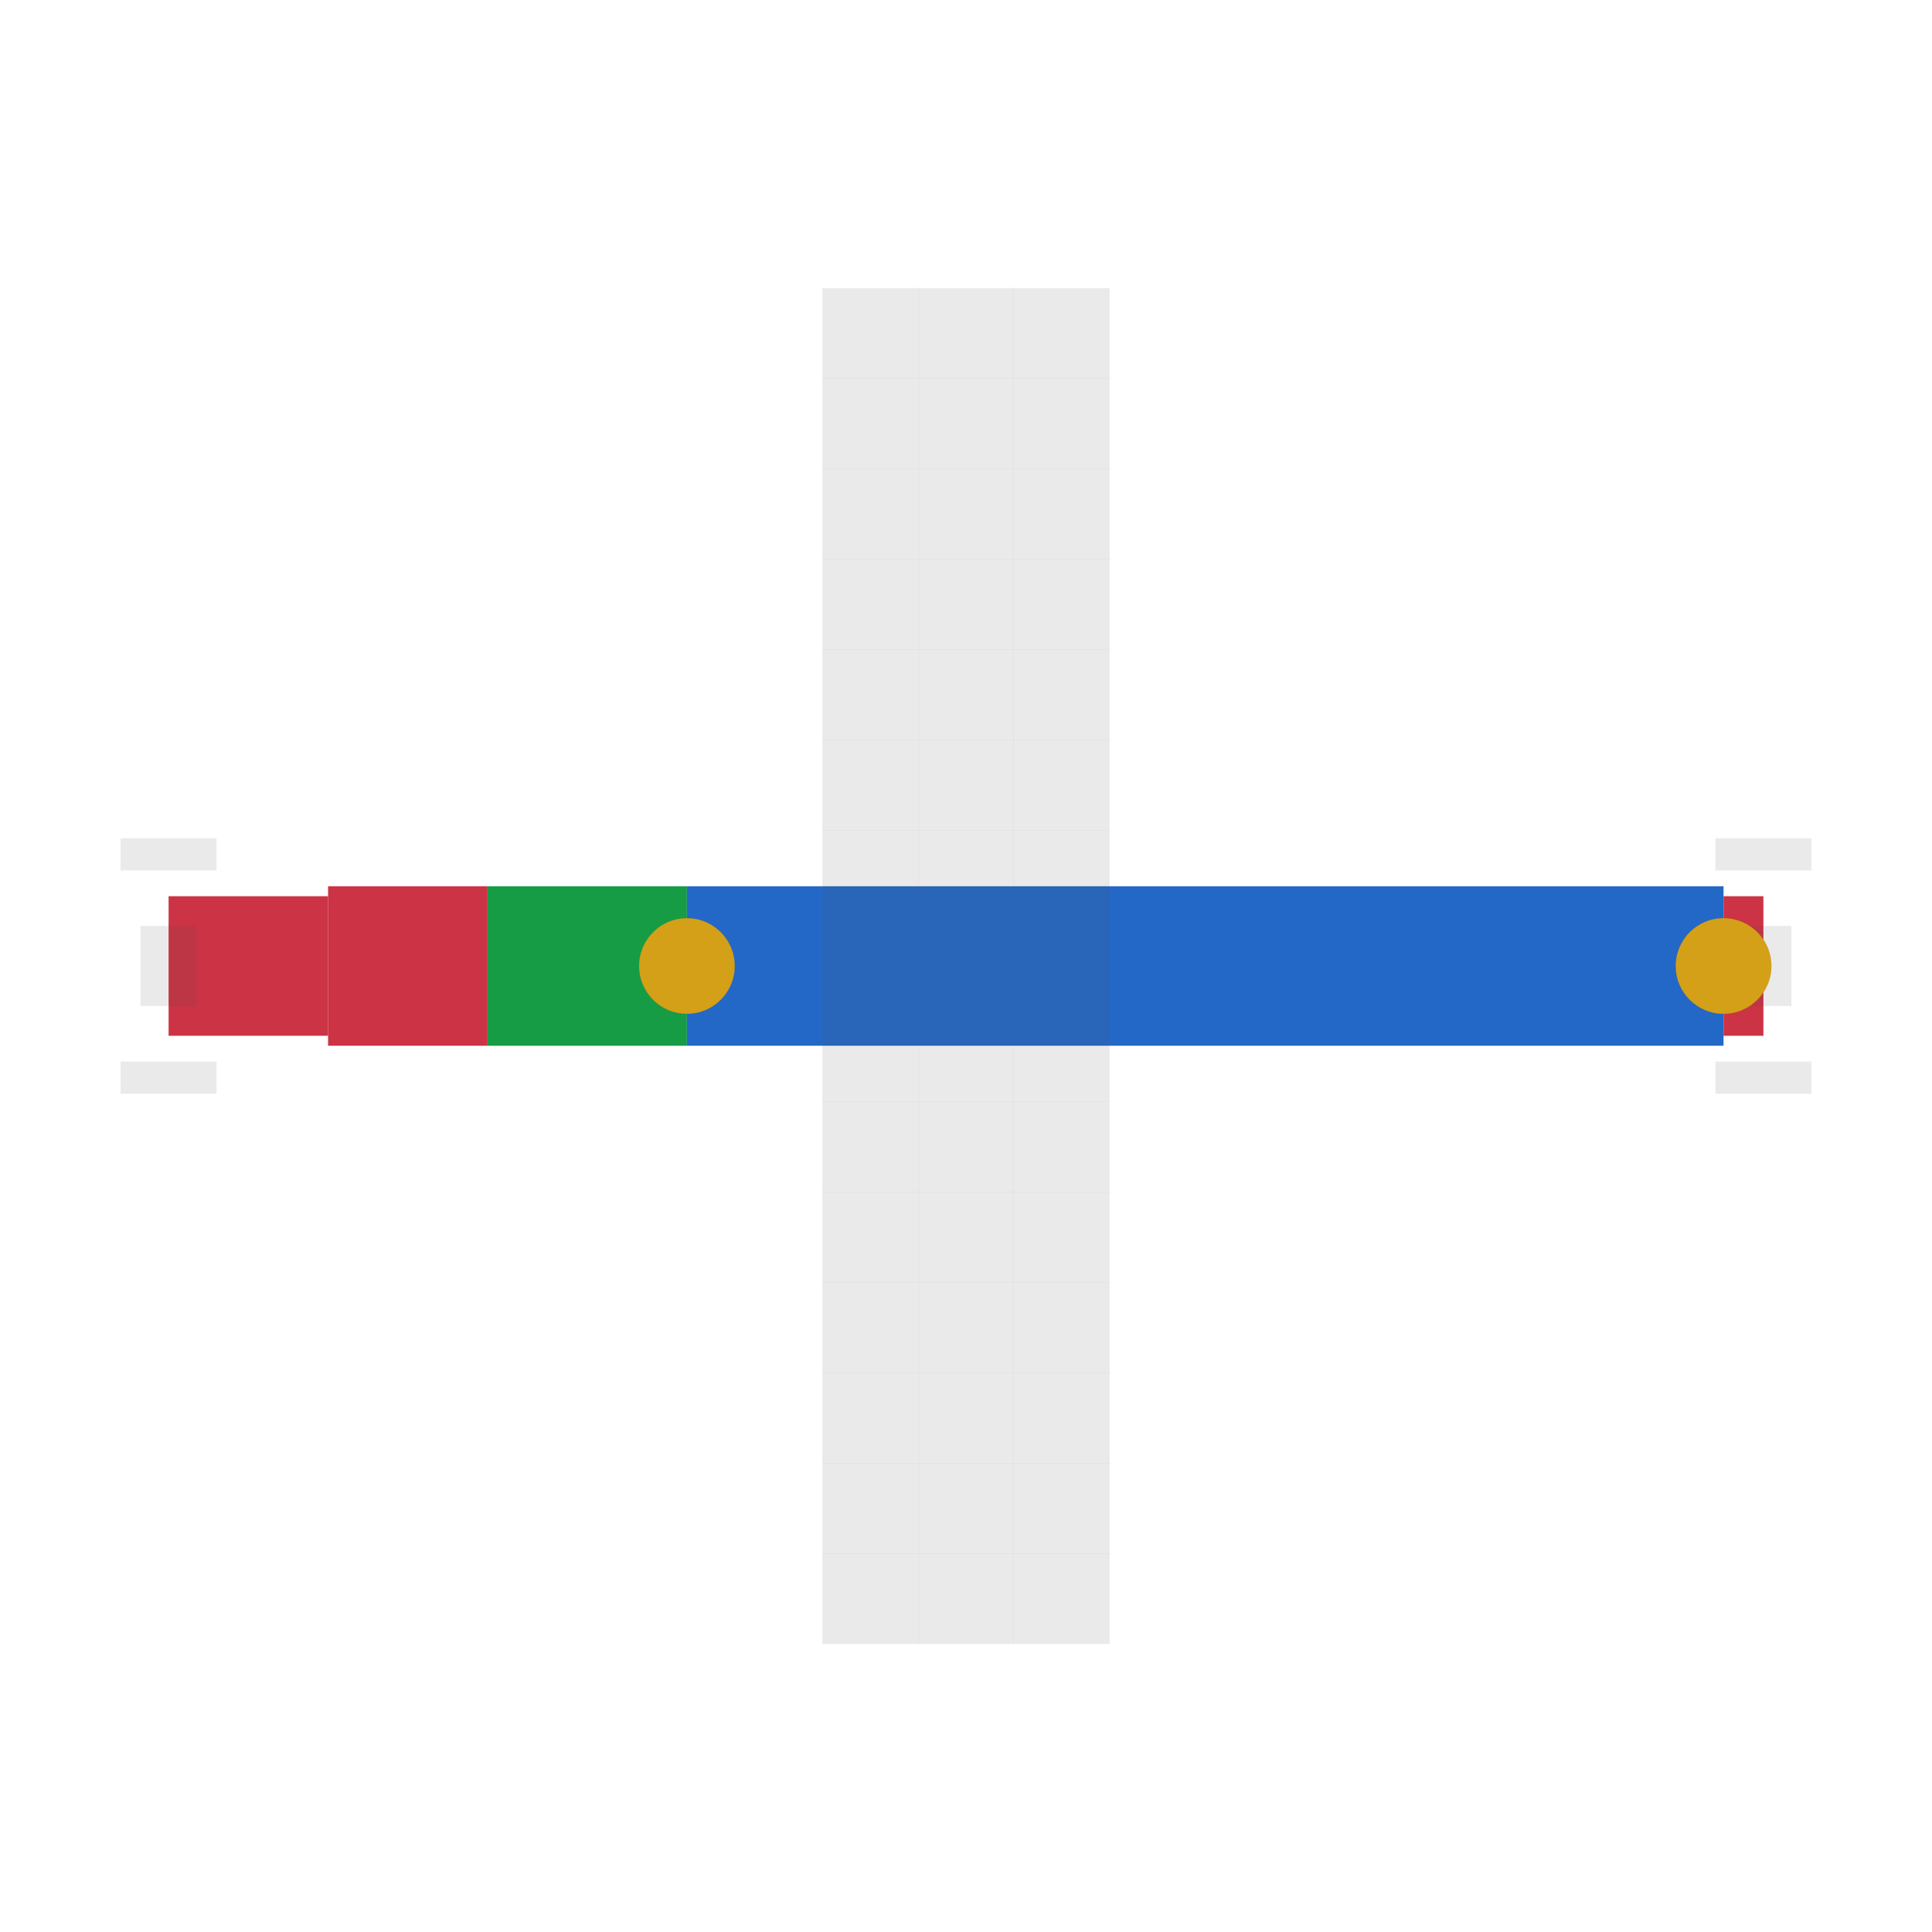
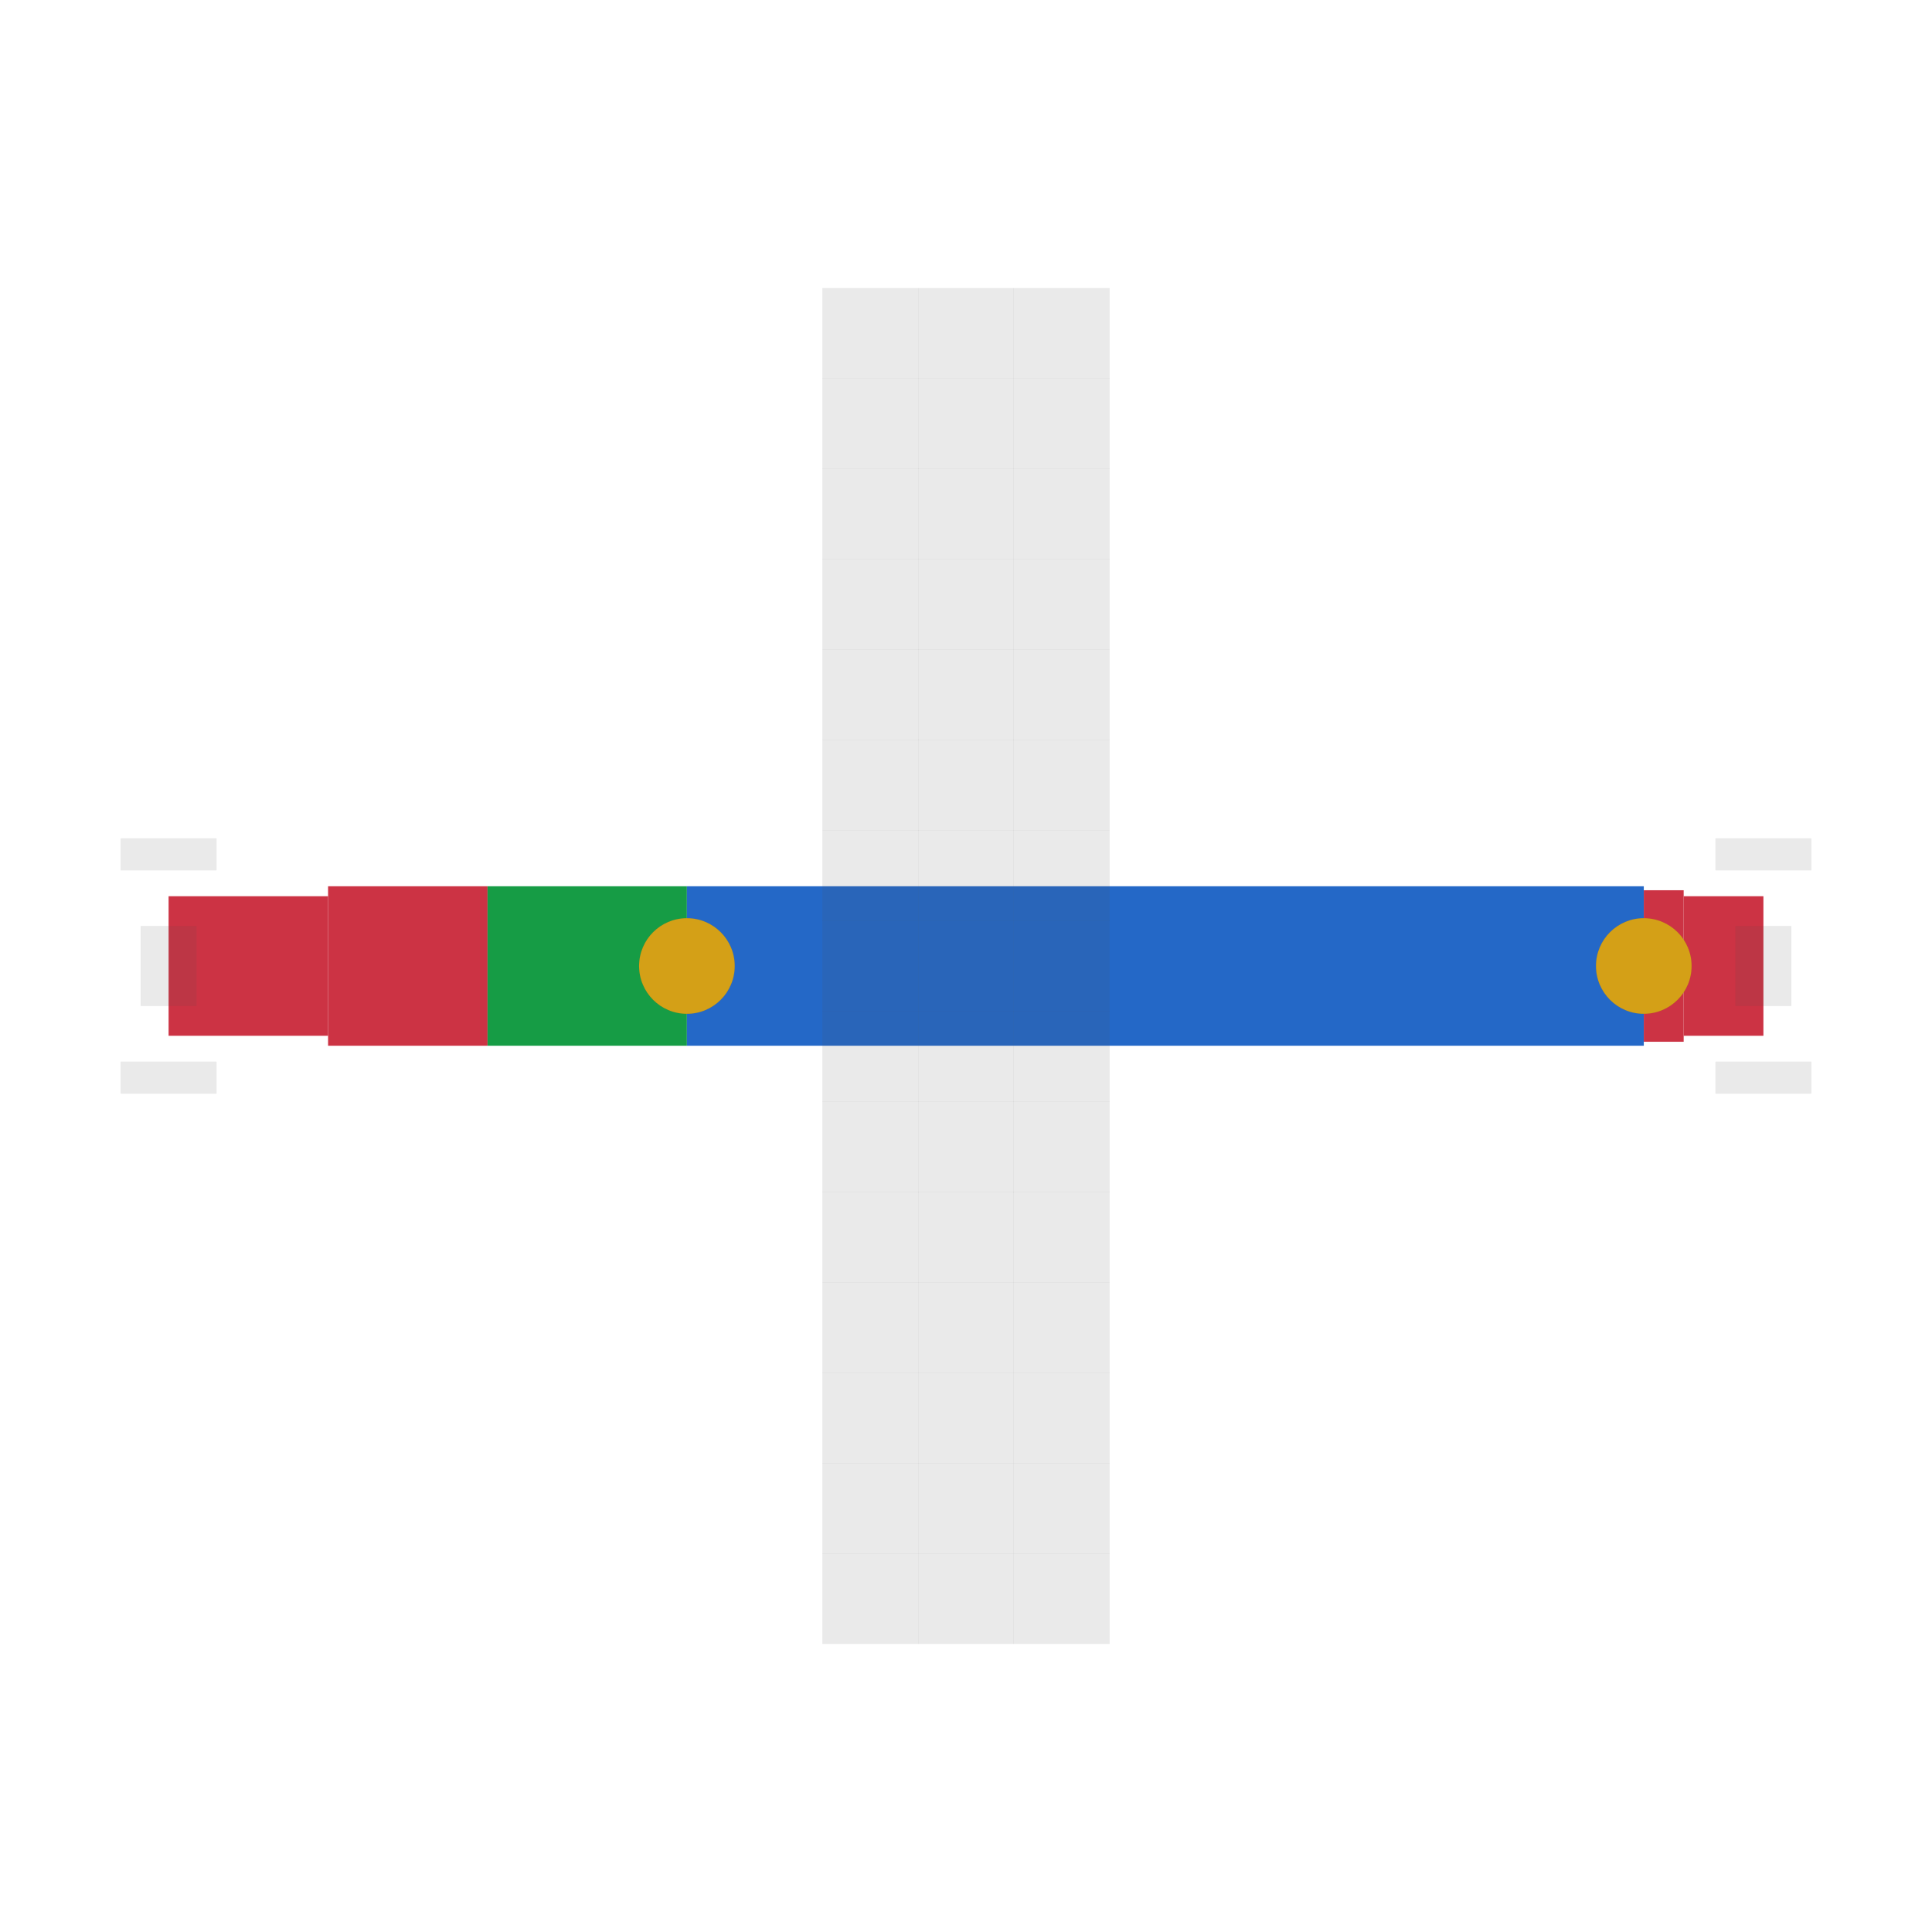
<svg xmlns="http://www.w3.org/2000/svg" width="640" height="640" viewBox="0 0 640 640">
  <rect width="100%" height="100%" fill="white" />
  <g>
    <polyline data-points="-5,0 -4,0" data-type="line" data-label="" points="55.849,320 108.679,320" fill="none" stroke="#cc3344" stroke-width="46.226" />
  </g>
  <g>
    <polyline data-points="-4,0 -3,0" data-type="line" data-label="" points="108.679,320 161.509,320" fill="none" stroke="#cc3344" stroke-width="52.83" />
  </g>
  <g>
    <polyline data-points="-3,0 -1.75,0" data-type="line" data-label="" points="161.509,320 227.547,320" fill="none" stroke="#169c45" stroke-width="52.83" />
  </g>
  <g>
-     <polyline data-points="-1.75,0 4.75,0" data-type="line" data-label="" points="227.547,320 570.943,320" fill="none" stroke="#2468c7" stroke-width="52.83" />
+     <polyline data-points="-1.75,0 4.25,0" data-type="line" data-label="" points="227.547,320 544.528,320" fill="none" stroke="#2468c7" stroke-width="52.83" />
  </g>
  <g>
-     <polyline data-points="4.75,0 5,0" data-type="line" data-label="" points="570.943,320 584.151,320" fill="none" stroke="#cc3344" stroke-width="46.226" />
+     <polyline data-points="4.25,0 4.5,0" data-type="line" data-label="" points="544.528,320 557.736,320" fill="none" stroke="#cc3344" stroke-width="50.189" />
+   </g>
+   <g>
+     <polyline data-points="4.5,0 5,0" data-type="line" data-label="" points="557.736,320 584.151,320" fill="none" stroke="#cc3344" stroke-width="46.226" />
  </g>
  <g>
    <rect data-type="rect" data-label="" data-x="-0.6000000000000001" data-y="-3.966666666666667" x="272.453" y="514.591" width="31.698" height="29.937" fill="rgba(80,80,80,0.12)" stroke="rgba(80,80,80,0.35)" stroke-width="0.019" />
  </g>
  <g>
    <rect data-type="rect" data-label="" data-x="-1.1102230246251565e-16" data-y="-3.966666666666667" x="304.151" y="514.591" width="31.698" height="29.937" fill="rgba(80,80,80,0.12)" stroke="rgba(80,80,80,0.35)" stroke-width="0.019" />
  </g>
  <g>
    <rect data-type="rect" data-label="" data-x="0.6" data-y="-3.966666666666667" x="335.849" y="514.591" width="31.698" height="29.937" fill="rgba(80,80,80,0.12)" stroke="rgba(80,80,80,0.35)" stroke-width="0.019" />
  </g>
  <g>
    <rect data-type="rect" data-label="" data-x="-0.6000000000000001" data-y="-3.4" x="272.453" y="484.654" width="31.698" height="29.937" fill="rgba(80,80,80,0.12)" stroke="rgba(80,80,80,0.35)" stroke-width="0.019" />
  </g>
  <g>
    <rect data-type="rect" data-label="" data-x="-1.1102230246251565e-16" data-y="-3.4" x="304.151" y="484.654" width="31.698" height="29.937" fill="rgba(80,80,80,0.12)" stroke="rgba(80,80,80,0.35)" stroke-width="0.019" />
  </g>
  <g>
    <rect data-type="rect" data-label="" data-x="0.6" data-y="-3.4" x="335.849" y="484.654" width="31.698" height="29.937" fill="rgba(80,80,80,0.12)" stroke="rgba(80,80,80,0.35)" stroke-width="0.019" />
  </g>
  <g>
    <rect data-type="rect" data-label="" data-x="-0.6000000000000001" data-y="-2.8333333333333335" x="272.453" y="454.717" width="31.698" height="29.937" fill="rgba(80,80,80,0.12)" stroke="rgba(80,80,80,0.35)" stroke-width="0.019" />
  </g>
  <g>
    <rect data-type="rect" data-label="" data-x="-1.1102230246251565e-16" data-y="-2.8333333333333335" x="304.151" y="454.717" width="31.698" height="29.937" fill="rgba(80,80,80,0.12)" stroke="rgba(80,80,80,0.35)" stroke-width="0.019" />
  </g>
  <g>
    <rect data-type="rect" data-label="" data-x="0.6" data-y="-2.8333333333333335" x="335.849" y="454.717" width="31.698" height="29.937" fill="rgba(80,80,80,0.12)" stroke="rgba(80,80,80,0.35)" stroke-width="0.019" />
  </g>
  <g>
    <rect data-type="rect" data-label="" data-x="-0.6000000000000001" data-y="-2.2666666666666666" x="272.453" y="424.78" width="31.698" height="29.937" fill="rgba(80,80,80,0.12)" stroke="rgba(80,80,80,0.35)" stroke-width="0.019" />
  </g>
  <g>
    <rect data-type="rect" data-label="" data-x="-1.1102230246251565e-16" data-y="-2.2666666666666666" x="304.151" y="424.78" width="31.698" height="29.937" fill="rgba(80,80,80,0.12)" stroke="rgba(80,80,80,0.35)" stroke-width="0.019" />
  </g>
  <g>
    <rect data-type="rect" data-label="" data-x="0.6" data-y="-2.2666666666666666" x="335.849" y="424.78" width="31.698" height="29.937" fill="rgba(80,80,80,0.12)" stroke="rgba(80,80,80,0.35)" stroke-width="0.019" />
  </g>
  <g>
    <rect data-type="rect" data-label="" data-x="-0.6000000000000001" data-y="-1.7000000000000002" x="272.453" y="394.843" width="31.698" height="29.937" fill="rgba(80,80,80,0.12)" stroke="rgba(80,80,80,0.35)" stroke-width="0.019" />
  </g>
  <g>
    <rect data-type="rect" data-label="" data-x="-1.1102230246251565e-16" data-y="-1.7000000000000002" x="304.151" y="394.843" width="31.698" height="29.937" fill="rgba(80,80,80,0.12)" stroke="rgba(80,80,80,0.35)" stroke-width="0.019" />
  </g>
  <g>
    <rect data-type="rect" data-label="" data-x="0.6" data-y="-1.7000000000000002" x="335.849" y="394.843" width="31.698" height="29.937" fill="rgba(80,80,80,0.12)" stroke="rgba(80,80,80,0.35)" stroke-width="0.019" />
  </g>
  <g>
    <rect data-type="rect" data-label="" data-x="-0.6000000000000001" data-y="-1.1333333333333333" x="272.453" y="364.906" width="31.698" height="29.937" fill="rgba(80,80,80,0.12)" stroke="rgba(80,80,80,0.35)" stroke-width="0.019" />
  </g>
  <g>
    <rect data-type="rect" data-label="" data-x="-1.1102230246251565e-16" data-y="-1.1333333333333333" x="304.151" y="364.906" width="31.698" height="29.937" fill="rgba(80,80,80,0.12)" stroke="rgba(80,80,80,0.35)" stroke-width="0.019" />
  </g>
  <g>
    <rect data-type="rect" data-label="" data-x="0.6" data-y="-1.1333333333333333" x="335.849" y="364.906" width="31.698" height="29.937" fill="rgba(80,80,80,0.12)" stroke="rgba(80,80,80,0.35)" stroke-width="0.019" />
  </g>
  <g>
    <rect data-type="rect" data-label="" data-x="-0.6000000000000001" data-y="-0.5666666666666669" x="272.453" y="334.969" width="31.698" height="29.937" fill="rgba(80,80,80,0.12)" stroke="rgba(80,80,80,0.35)" stroke-width="0.019" />
  </g>
  <g>
    <rect data-type="rect" data-label="" data-x="-1.1102230246251565e-16" data-y="-0.5666666666666669" x="304.151" y="334.969" width="31.698" height="29.937" fill="rgba(80,80,80,0.12)" stroke="rgba(80,80,80,0.35)" stroke-width="0.019" />
  </g>
  <g>
    <rect data-type="rect" data-label="" data-x="0.6" data-y="-0.5666666666666669" x="335.849" y="334.969" width="31.698" height="29.937" fill="rgba(80,80,80,0.12)" stroke="rgba(80,80,80,0.35)" stroke-width="0.019" />
  </g>
  <g>
    <rect data-type="rect" data-label="" data-x="-0.6000000000000001" data-y="0" x="272.453" y="305.031" width="31.698" height="29.937" fill="rgba(80,80,80,0.12)" stroke="rgba(80,80,80,0.35)" stroke-width="0.019" />
  </g>
  <g>
    <rect data-type="rect" data-label="" data-x="-1.1102230246251565e-16" data-y="0" x="304.151" y="305.031" width="31.698" height="29.937" fill="rgba(80,80,80,0.12)" stroke="rgba(80,80,80,0.35)" stroke-width="0.019" />
  </g>
  <g>
    <rect data-type="rect" data-label="" data-x="0.6" data-y="0" x="335.849" y="305.031" width="31.698" height="29.937" fill="rgba(80,80,80,0.12)" stroke="rgba(80,80,80,0.35)" stroke-width="0.019" />
  </g>
  <g>
    <rect data-type="rect" data-label="" data-x="-0.6000000000000001" data-y="0.5666666666666664" x="272.453" y="275.094" width="31.698" height="29.937" fill="rgba(80,80,80,0.12)" stroke="rgba(80,80,80,0.35)" stroke-width="0.019" />
  </g>
  <g>
    <rect data-type="rect" data-label="" data-x="-1.1102230246251565e-16" data-y="0.5666666666666664" x="304.151" y="275.094" width="31.698" height="29.937" fill="rgba(80,80,80,0.12)" stroke="rgba(80,80,80,0.35)" stroke-width="0.019" />
  </g>
  <g>
    <rect data-type="rect" data-label="" data-x="0.6" data-y="0.5666666666666664" x="335.849" y="275.094" width="31.698" height="29.937" fill="rgba(80,80,80,0.12)" stroke="rgba(80,80,80,0.35)" stroke-width="0.019" />
  </g>
  <g>
    <rect data-type="rect" data-label="" data-x="-0.6000000000000001" data-y="1.1333333333333329" x="272.453" y="245.157" width="31.698" height="29.937" fill="rgba(80,80,80,0.12)" stroke="rgba(80,80,80,0.35)" stroke-width="0.019" />
  </g>
  <g>
    <rect data-type="rect" data-label="" data-x="-1.1102230246251565e-16" data-y="1.1333333333333329" x="304.151" y="245.157" width="31.698" height="29.937" fill="rgba(80,80,80,0.12)" stroke="rgba(80,80,80,0.35)" stroke-width="0.019" />
  </g>
  <g>
    <rect data-type="rect" data-label="" data-x="0.6" data-y="1.1333333333333329" x="335.849" y="245.157" width="31.698" height="29.937" fill="rgba(80,80,80,0.12)" stroke="rgba(80,80,80,0.35)" stroke-width="0.019" />
  </g>
  <g>
    <rect data-type="rect" data-label="" data-x="-0.6000000000000001" data-y="1.7000000000000002" x="272.453" y="215.22" width="31.698" height="29.937" fill="rgba(80,80,80,0.12)" stroke="rgba(80,80,80,0.35)" stroke-width="0.019" />
  </g>
  <g>
    <rect data-type="rect" data-label="" data-x="-1.1102230246251565e-16" data-y="1.7000000000000002" x="304.151" y="215.22" width="31.698" height="29.937" fill="rgba(80,80,80,0.12)" stroke="rgba(80,80,80,0.35)" stroke-width="0.019" />
  </g>
  <g>
    <rect data-type="rect" data-label="" data-x="0.6" data-y="1.7000000000000002" x="335.849" y="215.22" width="31.698" height="29.937" fill="rgba(80,80,80,0.12)" stroke="rgba(80,80,80,0.35)" stroke-width="0.019" />
  </g>
  <g>
    <rect data-type="rect" data-label="" data-x="-0.6000000000000001" data-y="2.2666666666666666" x="272.453" y="185.283" width="31.698" height="29.937" fill="rgba(80,80,80,0.12)" stroke="rgba(80,80,80,0.35)" stroke-width="0.019" />
  </g>
  <g>
    <rect data-type="rect" data-label="" data-x="-1.1102230246251565e-16" data-y="2.2666666666666666" x="304.151" y="185.283" width="31.698" height="29.937" fill="rgba(80,80,80,0.12)" stroke="rgba(80,80,80,0.35)" stroke-width="0.019" />
  </g>
  <g>
    <rect data-type="rect" data-label="" data-x="0.6" data-y="2.2666666666666666" x="335.849" y="185.283" width="31.698" height="29.937" fill="rgba(80,80,80,0.12)" stroke="rgba(80,80,80,0.35)" stroke-width="0.019" />
  </g>
  <g>
    <rect data-type="rect" data-label="" data-x="-0.6000000000000001" data-y="2.833333333333333" x="272.453" y="155.346" width="31.698" height="29.937" fill="rgba(80,80,80,0.12)" stroke="rgba(80,80,80,0.35)" stroke-width="0.019" />
  </g>
  <g>
    <rect data-type="rect" data-label="" data-x="-1.1102230246251565e-16" data-y="2.833333333333333" x="304.151" y="155.346" width="31.698" height="29.937" fill="rgba(80,80,80,0.12)" stroke="rgba(80,80,80,0.35)" stroke-width="0.019" />
  </g>
  <g>
    <rect data-type="rect" data-label="" data-x="0.6" data-y="2.833333333333333" x="335.849" y="155.346" width="31.698" height="29.937" fill="rgba(80,80,80,0.12)" stroke="rgba(80,80,80,0.35)" stroke-width="0.019" />
  </g>
  <g>
    <rect data-type="rect" data-label="" data-x="-0.6000000000000001" data-y="3.3999999999999995" x="272.453" y="125.409" width="31.698" height="29.937" fill="rgba(80,80,80,0.12)" stroke="rgba(80,80,80,0.35)" stroke-width="0.019" />
  </g>
  <g>
    <rect data-type="rect" data-label="" data-x="-1.1102230246251565e-16" data-y="3.3999999999999995" x="304.151" y="125.409" width="31.698" height="29.937" fill="rgba(80,80,80,0.12)" stroke="rgba(80,80,80,0.35)" stroke-width="0.019" />
  </g>
  <g>
    <rect data-type="rect" data-label="" data-x="0.6" data-y="3.3999999999999995" x="335.849" y="125.409" width="31.698" height="29.937" fill="rgba(80,80,80,0.12)" stroke="rgba(80,80,80,0.35)" stroke-width="0.019" />
  </g>
  <g>
    <rect data-type="rect" data-label="" data-x="-0.6000000000000001" data-y="3.966666666666667" x="272.453" y="95.472" width="31.698" height="29.937" fill="rgba(80,80,80,0.12)" stroke="rgba(80,80,80,0.35)" stroke-width="0.019" />
  </g>
  <g>
    <rect data-type="rect" data-label="" data-x="-1.1102230246251565e-16" data-y="3.966666666666667" x="304.151" y="95.472" width="31.698" height="29.937" fill="rgba(80,80,80,0.12)" stroke="rgba(80,80,80,0.35)" stroke-width="0.019" />
  </g>
  <g>
    <rect data-type="rect" data-label="" data-x="0.6" data-y="3.966666666666667" x="335.849" y="95.472" width="31.698" height="29.937" fill="rgba(80,80,80,0.12)" stroke="rgba(80,80,80,0.35)" stroke-width="0.019" />
  </g>
  <g>
    <rect data-type="rect" data-label="" data-x="-5" data-y="0" x="46.604" y="306.792" width="18.491" height="26.415" fill="rgba(80,80,80,0.12)" stroke="rgba(80,80,80,0.35)" stroke-width="0.019" />
  </g>
  <g>
    <rect data-type="rect" data-label="" data-x="-5" data-y="0.7" x="40" y="277.736" width="31.698" height="10.566" fill="rgba(80,80,80,0.12)" stroke="rgba(80,80,80,0.35)" stroke-width="0.019" />
  </g>
  <g>
    <rect data-type="rect" data-label="" data-x="-5" data-y="-0.7" x="40" y="351.698" width="31.698" height="10.566" fill="rgba(80,80,80,0.12)" stroke="rgba(80,80,80,0.35)" stroke-width="0.019" />
  </g>
  <g>
    <rect data-type="rect" data-label="" data-x="5" data-y="0" x="574.906" y="306.792" width="18.491" height="26.415" fill="rgba(80,80,80,0.12)" stroke="rgba(80,80,80,0.35)" stroke-width="0.019" />
  </g>
  <g>
    <rect data-type="rect" data-label="" data-x="5" data-y="0.7" x="568.302" y="277.736" width="31.698" height="10.566" fill="rgba(80,80,80,0.12)" stroke="rgba(80,80,80,0.35)" stroke-width="0.019" />
  </g>
  <g>
    <rect data-type="rect" data-label="" data-x="5" data-y="-0.7" x="568.302" y="351.698" width="31.698" height="10.566" fill="rgba(80,80,80,0.12)" stroke="rgba(80,80,80,0.35)" stroke-width="0.019" />
  </g>
  <circle data-type="circle" data-label="" data-x="-1.75" data-y="0" cx="227.547" cy="320" r="15.849" fill="#d4a017" stroke="#7a5700" stroke-width="0.019" />
-   <circle data-type="circle" data-label="" data-x="4.75" data-y="0" cx="570.943" cy="320" r="15.849" fill="#d4a017" stroke="#7a5700" stroke-width="0.019" />
+   <circle data-type="circle" data-label="" data-x="4.25" data-y="0" cx="544.528" cy="320" r="15.849" fill="#d4a017" stroke="#7a5700" stroke-width="0.019" />
  <g id="crosshair" style="display: none">
    <line id="crosshair-h" y1="0" y2="640" stroke="#666" stroke-width="0.5" />
    <line id="crosshair-v" x1="0" x2="640" stroke="#666" stroke-width="0.5" />
    <text id="coordinates" font-family="monospace" font-size="12" fill="#666" />
  </g>
</svg>
